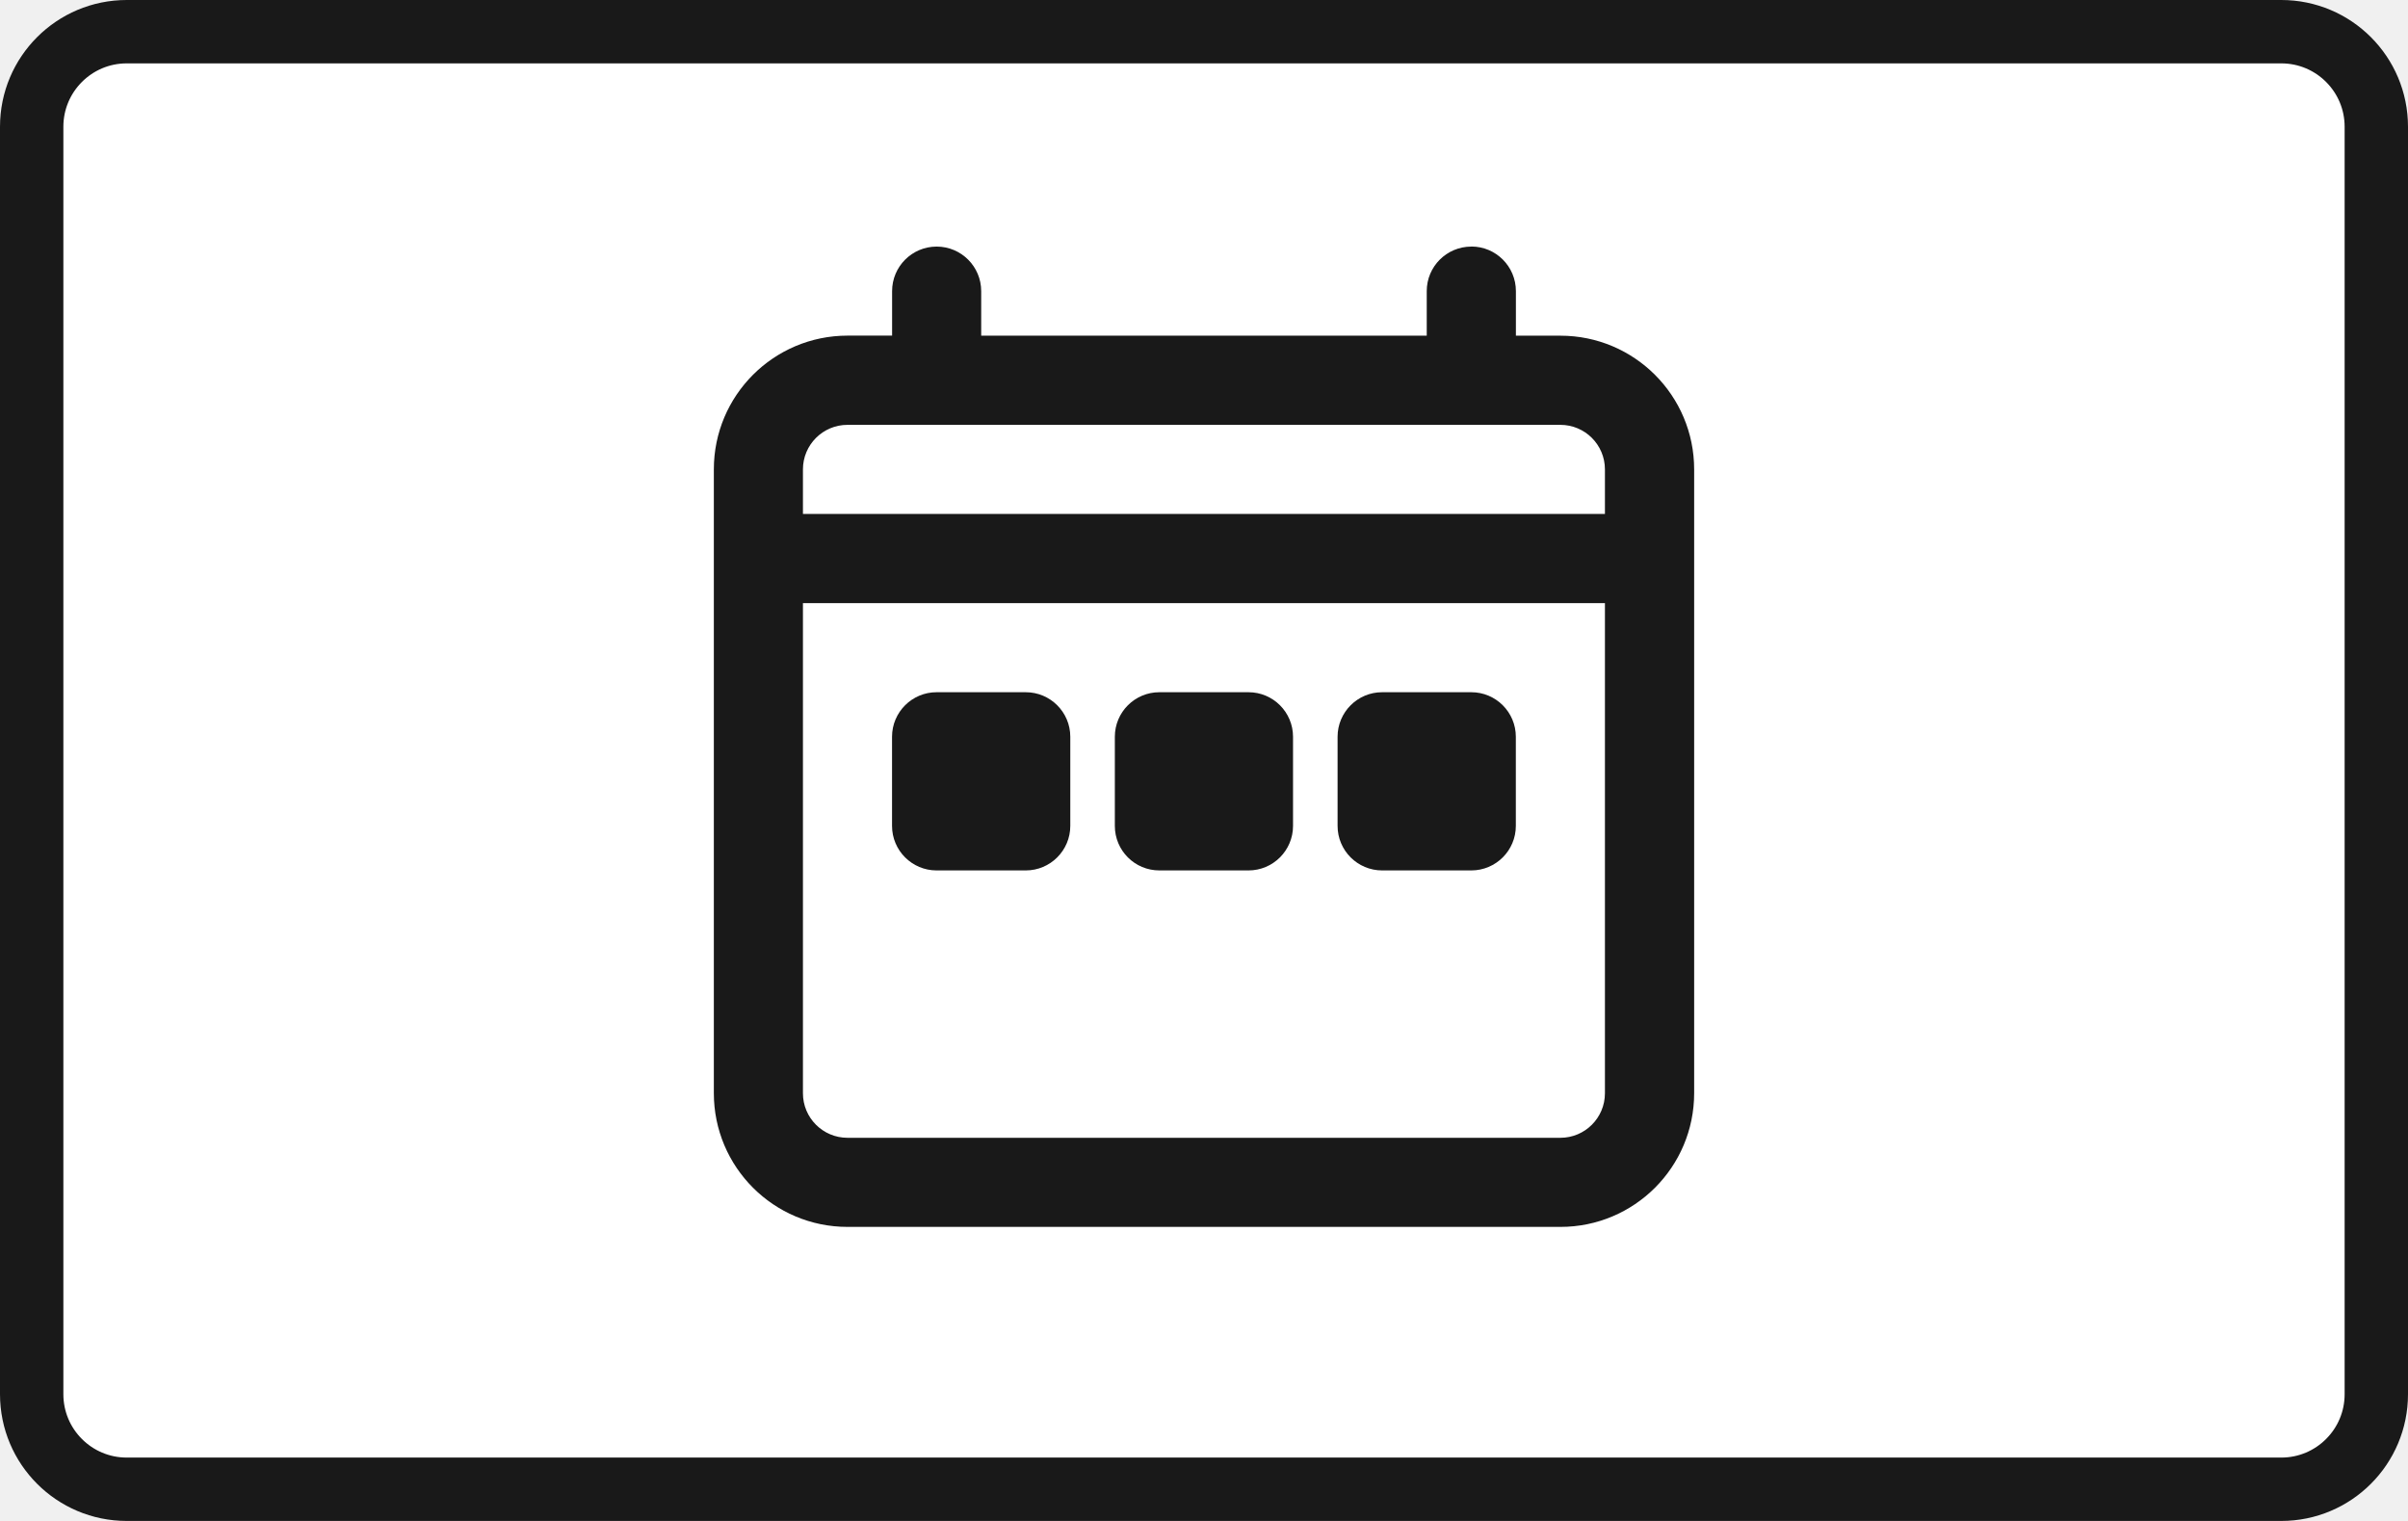
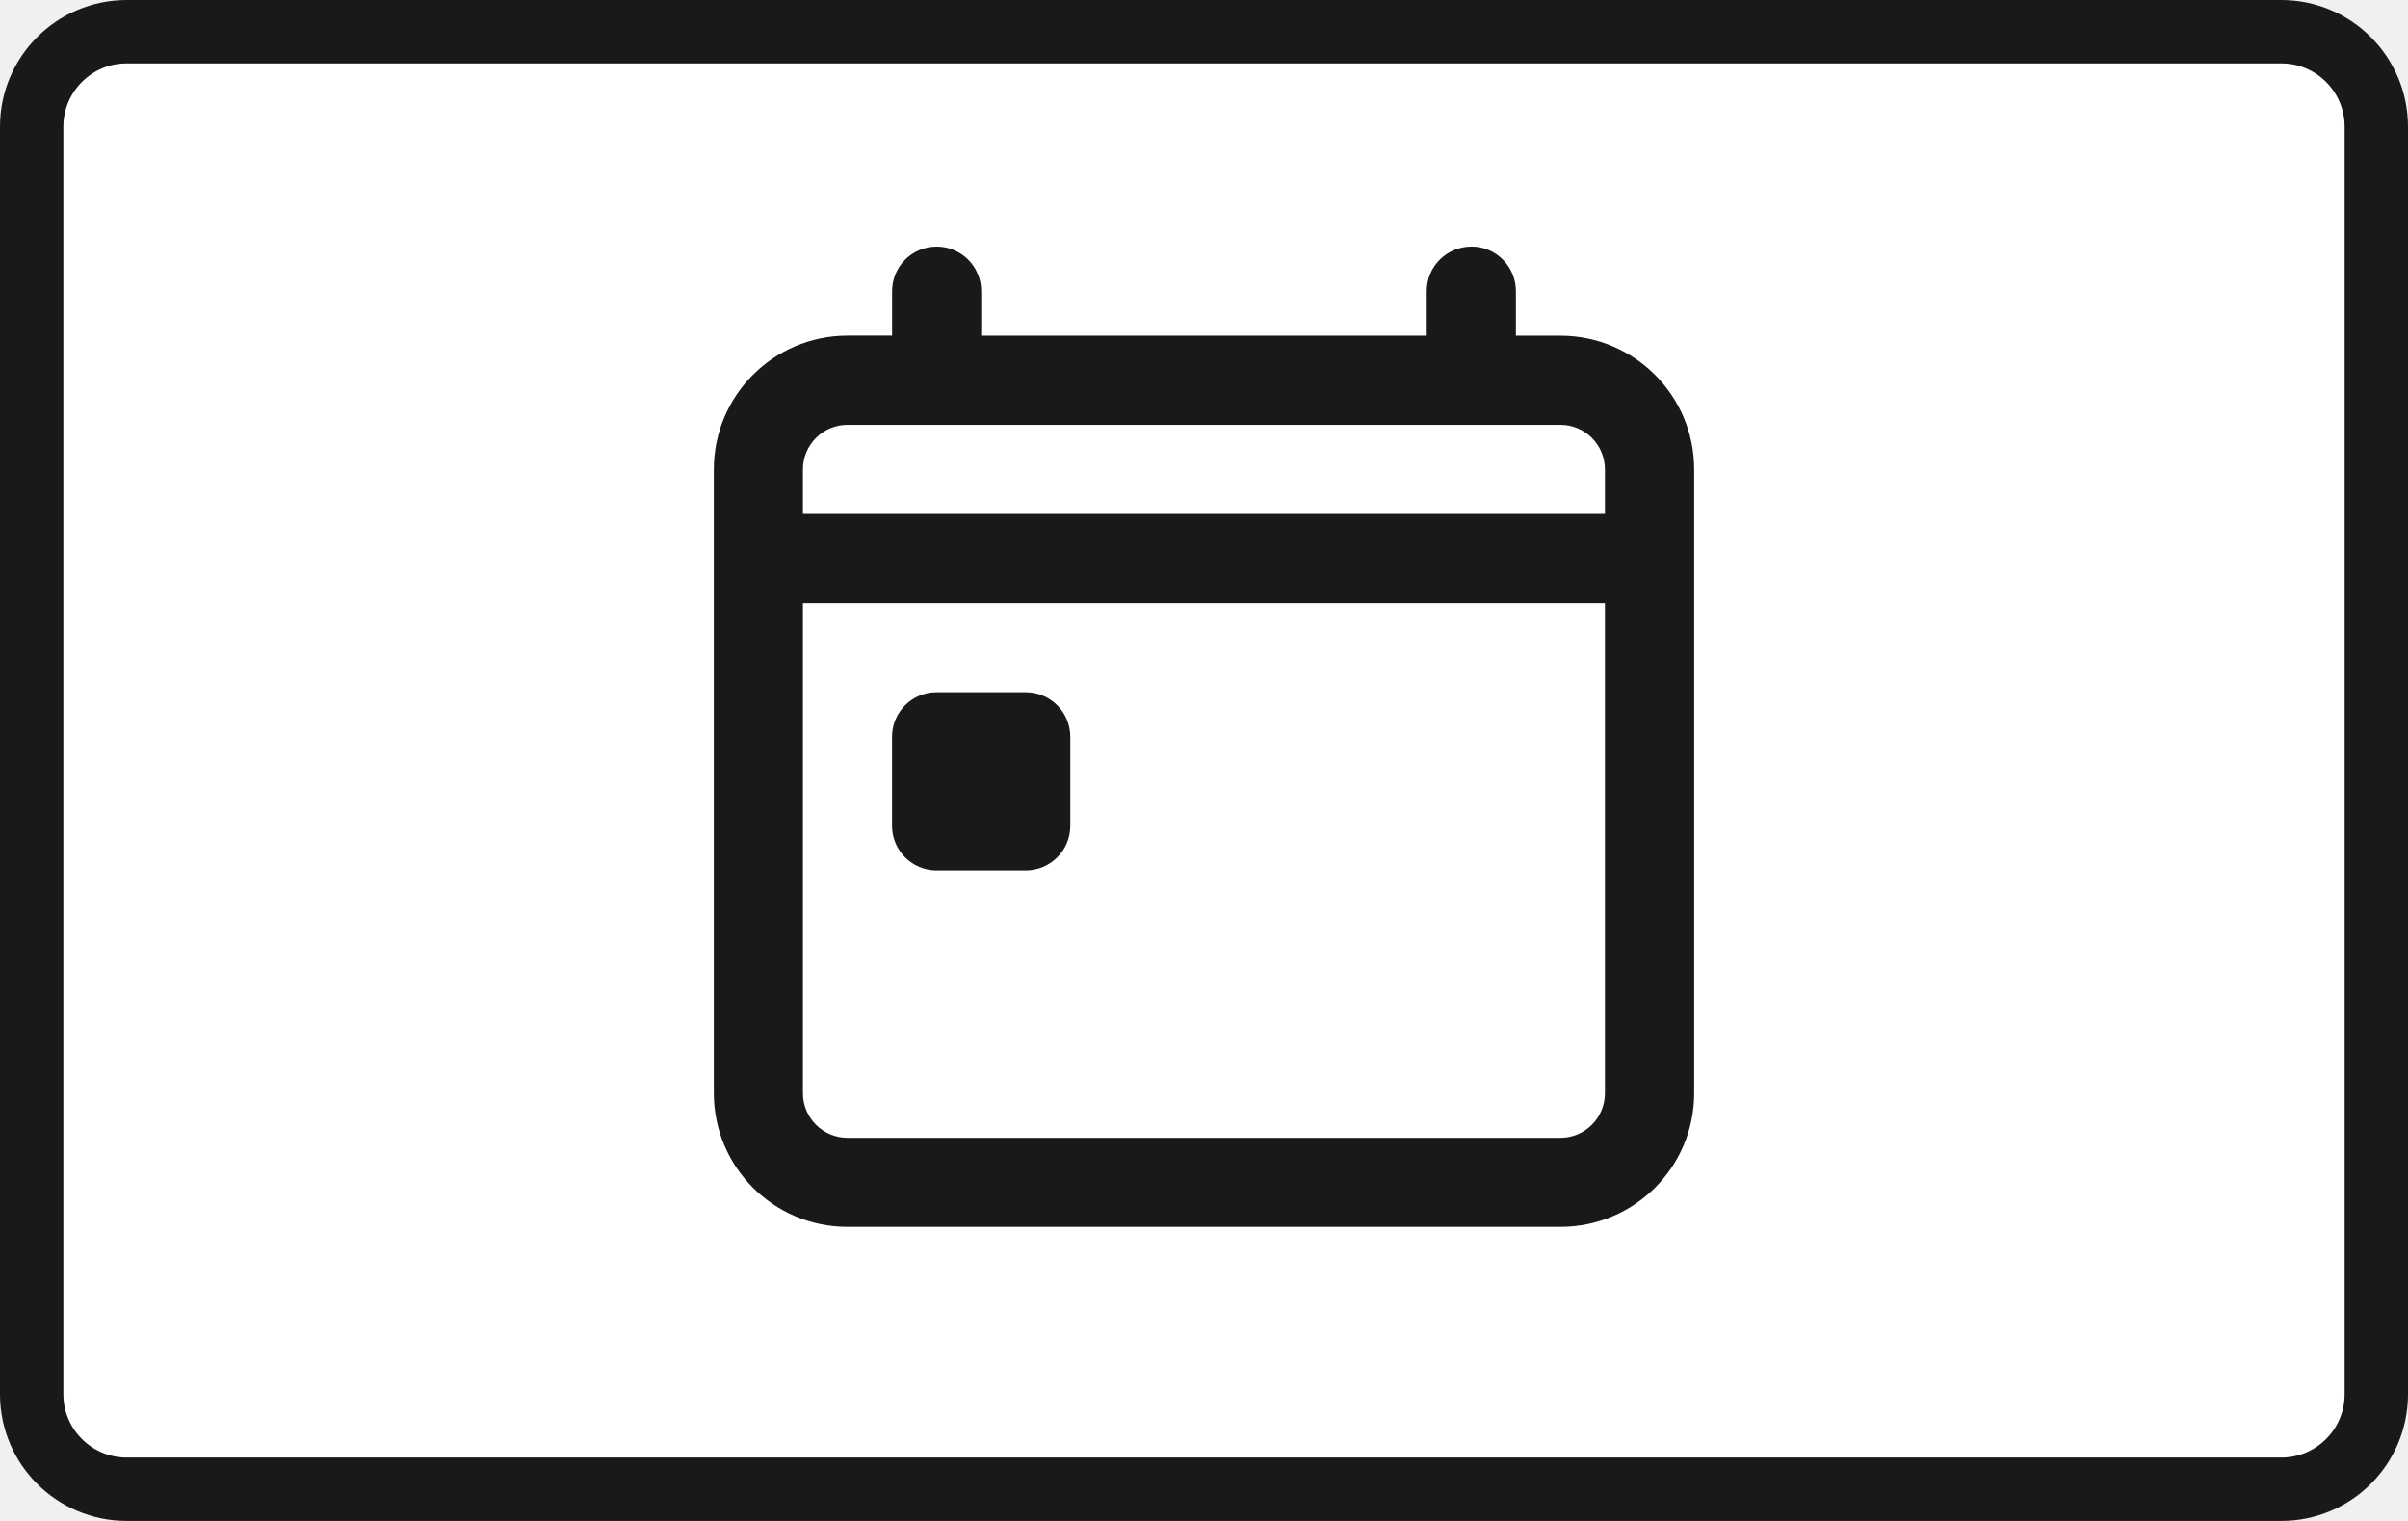
<svg xmlns="http://www.w3.org/2000/svg" viewBox="0 0 38 24">
-   <rect x=".5" y=".5" width="37" height="23" rx="1.5" fill="#fff" stroke="#191919" stroke-width="1" />
-   <path fill-rule="evenodd" clip-rule="evenodd" d="M23.219 3.89c.388 0 .703.315.703.704v.703h.703a2.11 2.11 0 0 1 2.11 2.11v9.843a2.11 2.11 0 0 1-2.11 2.11h-11.25a2.11 2.11 0 0 1-2.11-2.11V7.406a2.11 2.11 0 0 1 2.11-2.11h.703v-.702a.703.703 0 1 1 1.406 0v.703h7.031v-.703c0-.389.315-.703.704-.703ZM14.78 6.704h-1.406a.703.703 0 0 0-.703.703v.703h12.656v-.703a.703.703 0 0 0-.703-.703h-9.843Zm-2.11 2.813h12.657v7.734a.703.703 0 0 1-.703.703h-11.25a.703.703 0 0 1-.703-.703V9.516Zm8.438 2.109c0-.388.315-.703.703-.703h1.407c.388 0 .703.315.703.703v1.406a.703.703 0 0 1-.703.703h-1.407a.703.703 0 0 1-.703-.703v-1.406Zm-2.812-.703a.703.703 0 0 0-.703.703v1.406c0 .389.314.703.703.703h1.406a.703.703 0 0 0 .703-.703v-1.406a.703.703 0 0 0-.703-.703h-1.406Zm-4.219.703c0-.388.315-.703.703-.703h1.407c.388 0 .703.315.703.703v1.406a.703.703 0 0 1-.703.703H14.78a.703.703 0 0 1-.703-.703v-1.406Z" fill="#191919" />
+   <rect x=".5" y=".5" width="37" height="23" rx="1.5" fill="#fff" stroke="#191919" />
+   <path fill-rule="evenodd" clip-rule="evenodd" d="M23.219 3.89c.388 0 .703.315.703.704v.703h.703a2.11 2.11 0 0 1 2.11 2.11v9.843a2.11 2.11 0 0 1-2.11 2.11h-11.25a2.11 2.11 0 0 1-2.11-2.11V7.406a2.11 2.11 0 0 1 2.11-2.11h.703v-.702a.703.703 0 1 1 1.406 0v.703h7.031v-.703c0-.389.315-.703.704-.703ZM14.78 6.704h-1.406a.703.703 0 0 0-.703.703v.703h12.656v-.703a.703.703 0 0 0-.703-.703h-9.843Zm-2.11 2.813h12.657v7.734a.703.703 0 0 1-.703.703h-11.25a.703.703 0 0 1-.703-.703V9.516Zm1.407 2.109c0-.388.315-.703.703-.703h1.407c.388 0 .703.315.703.703v1.406a.703.703 0 0 1-.703.703H14.78a.703.703 0 0 1-.703-.703v-1.406Z" fill="#191919" />
</svg>
